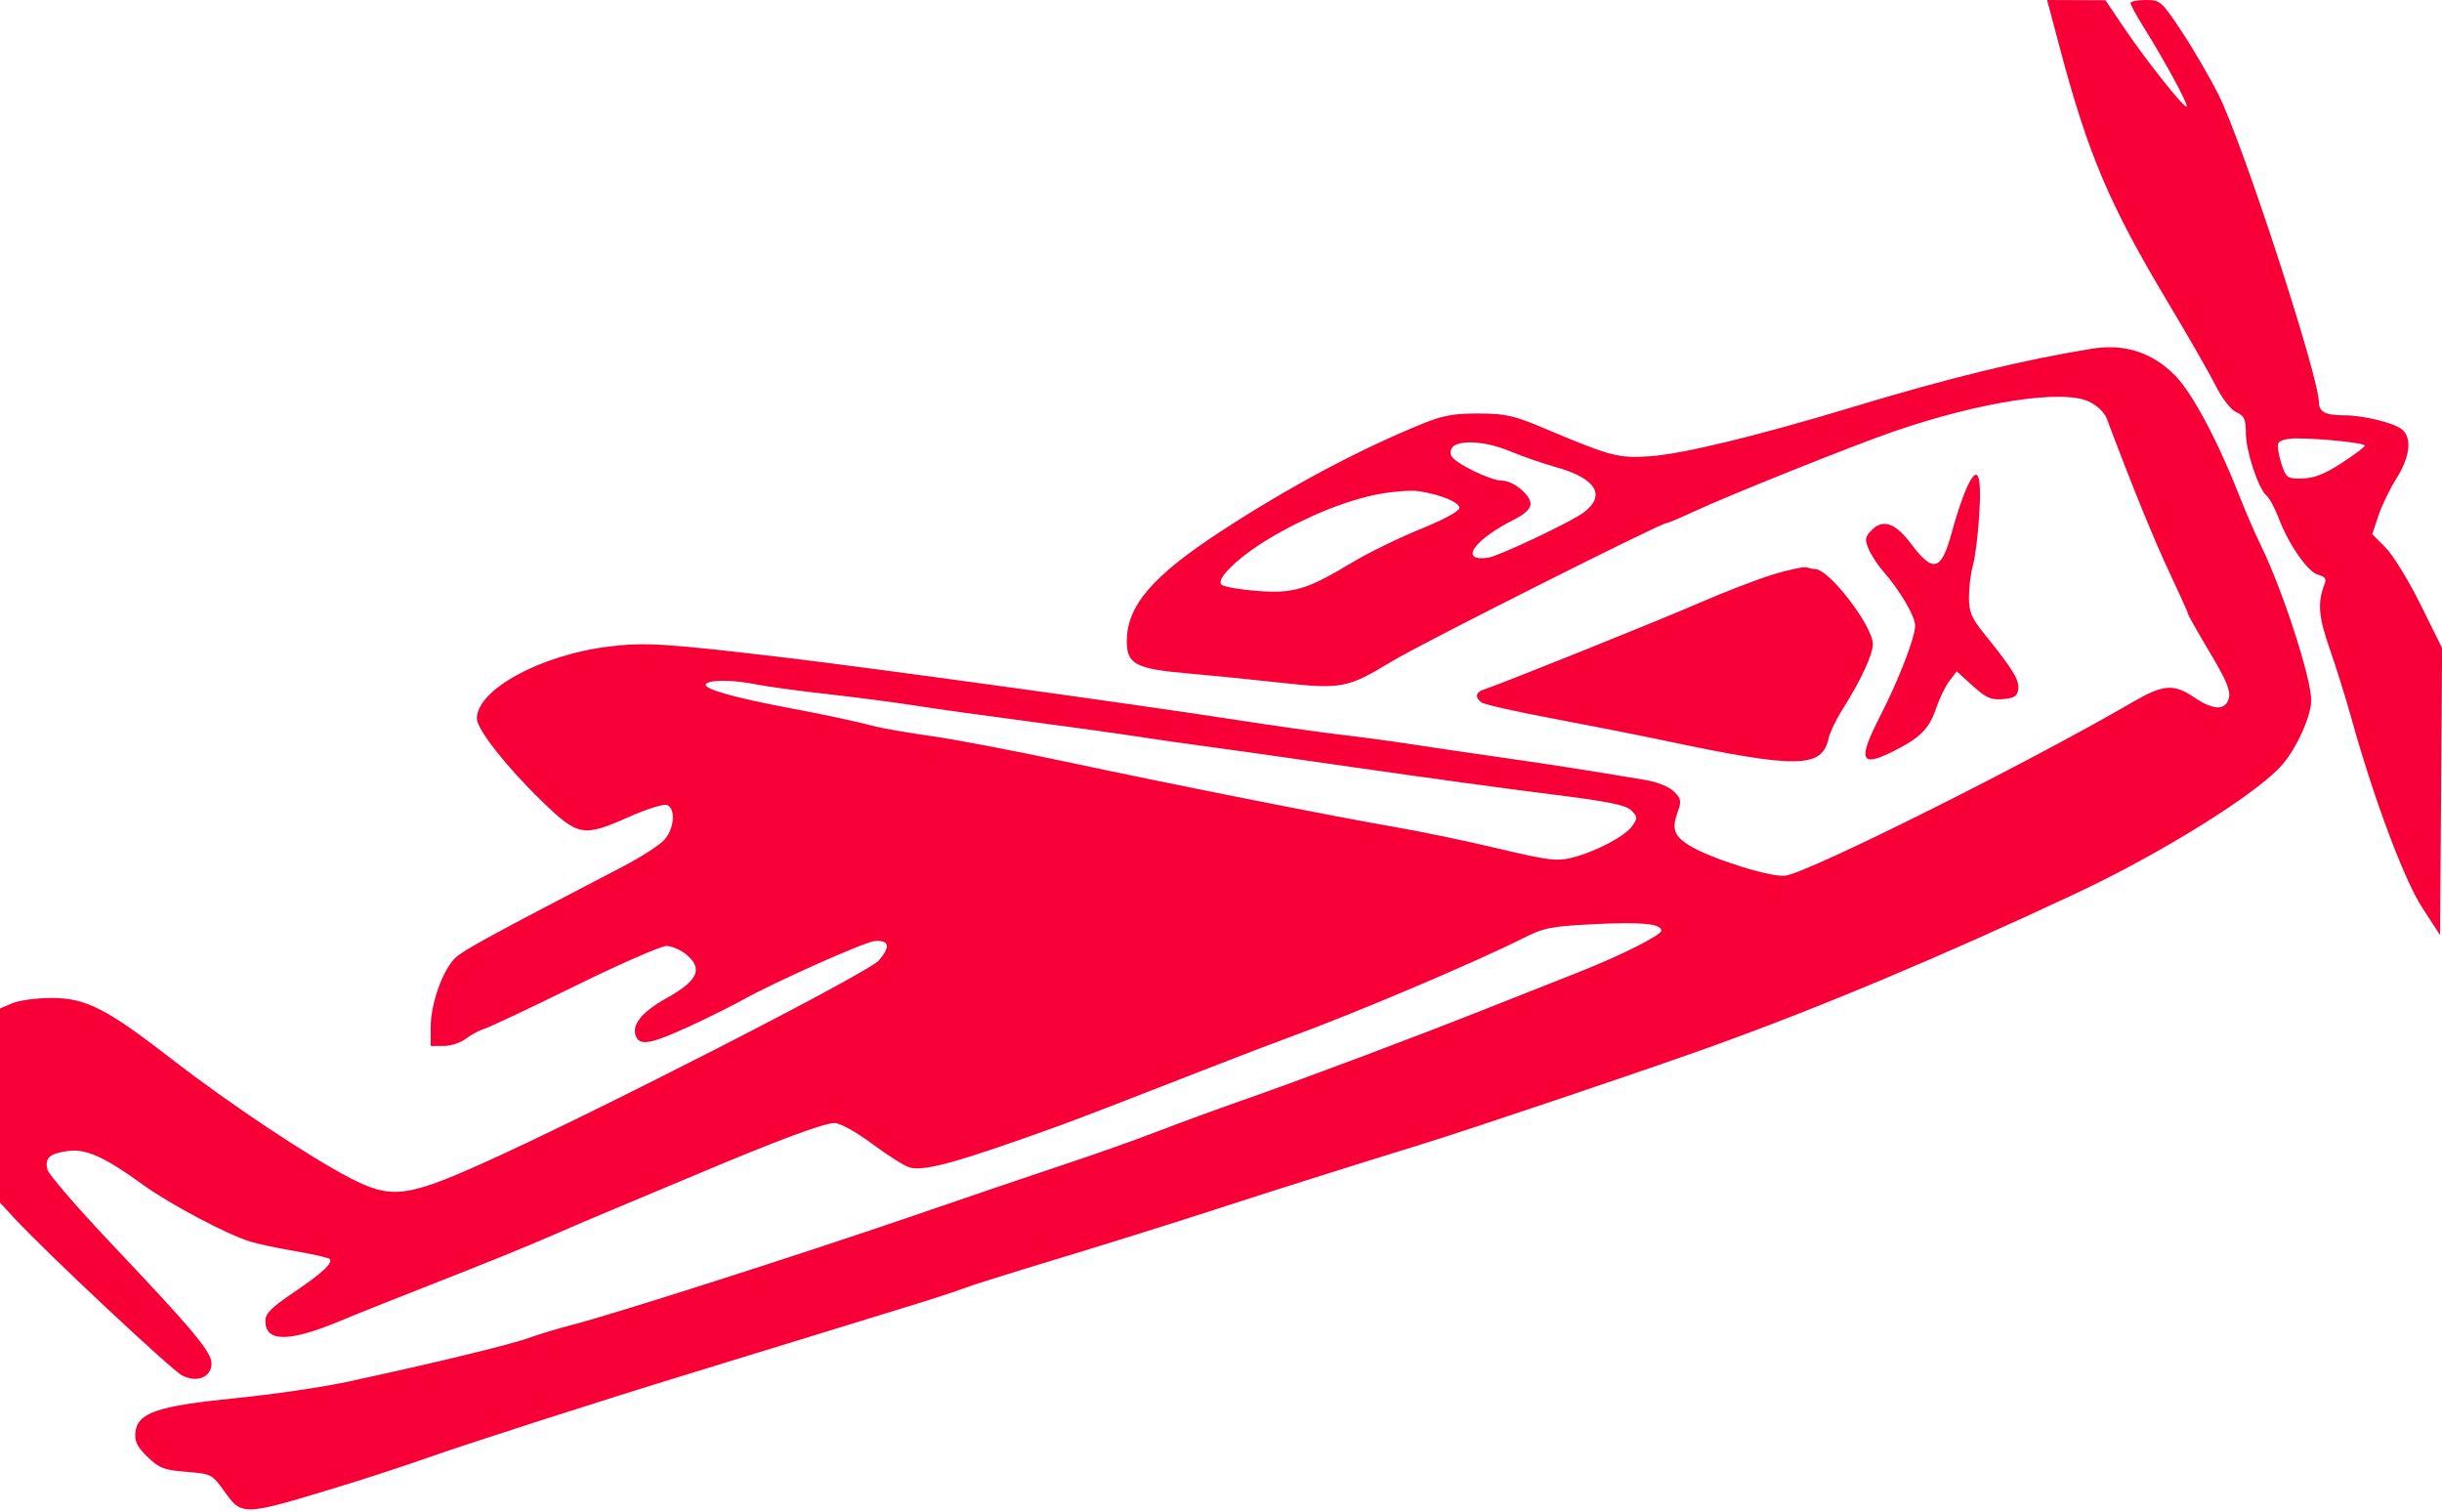
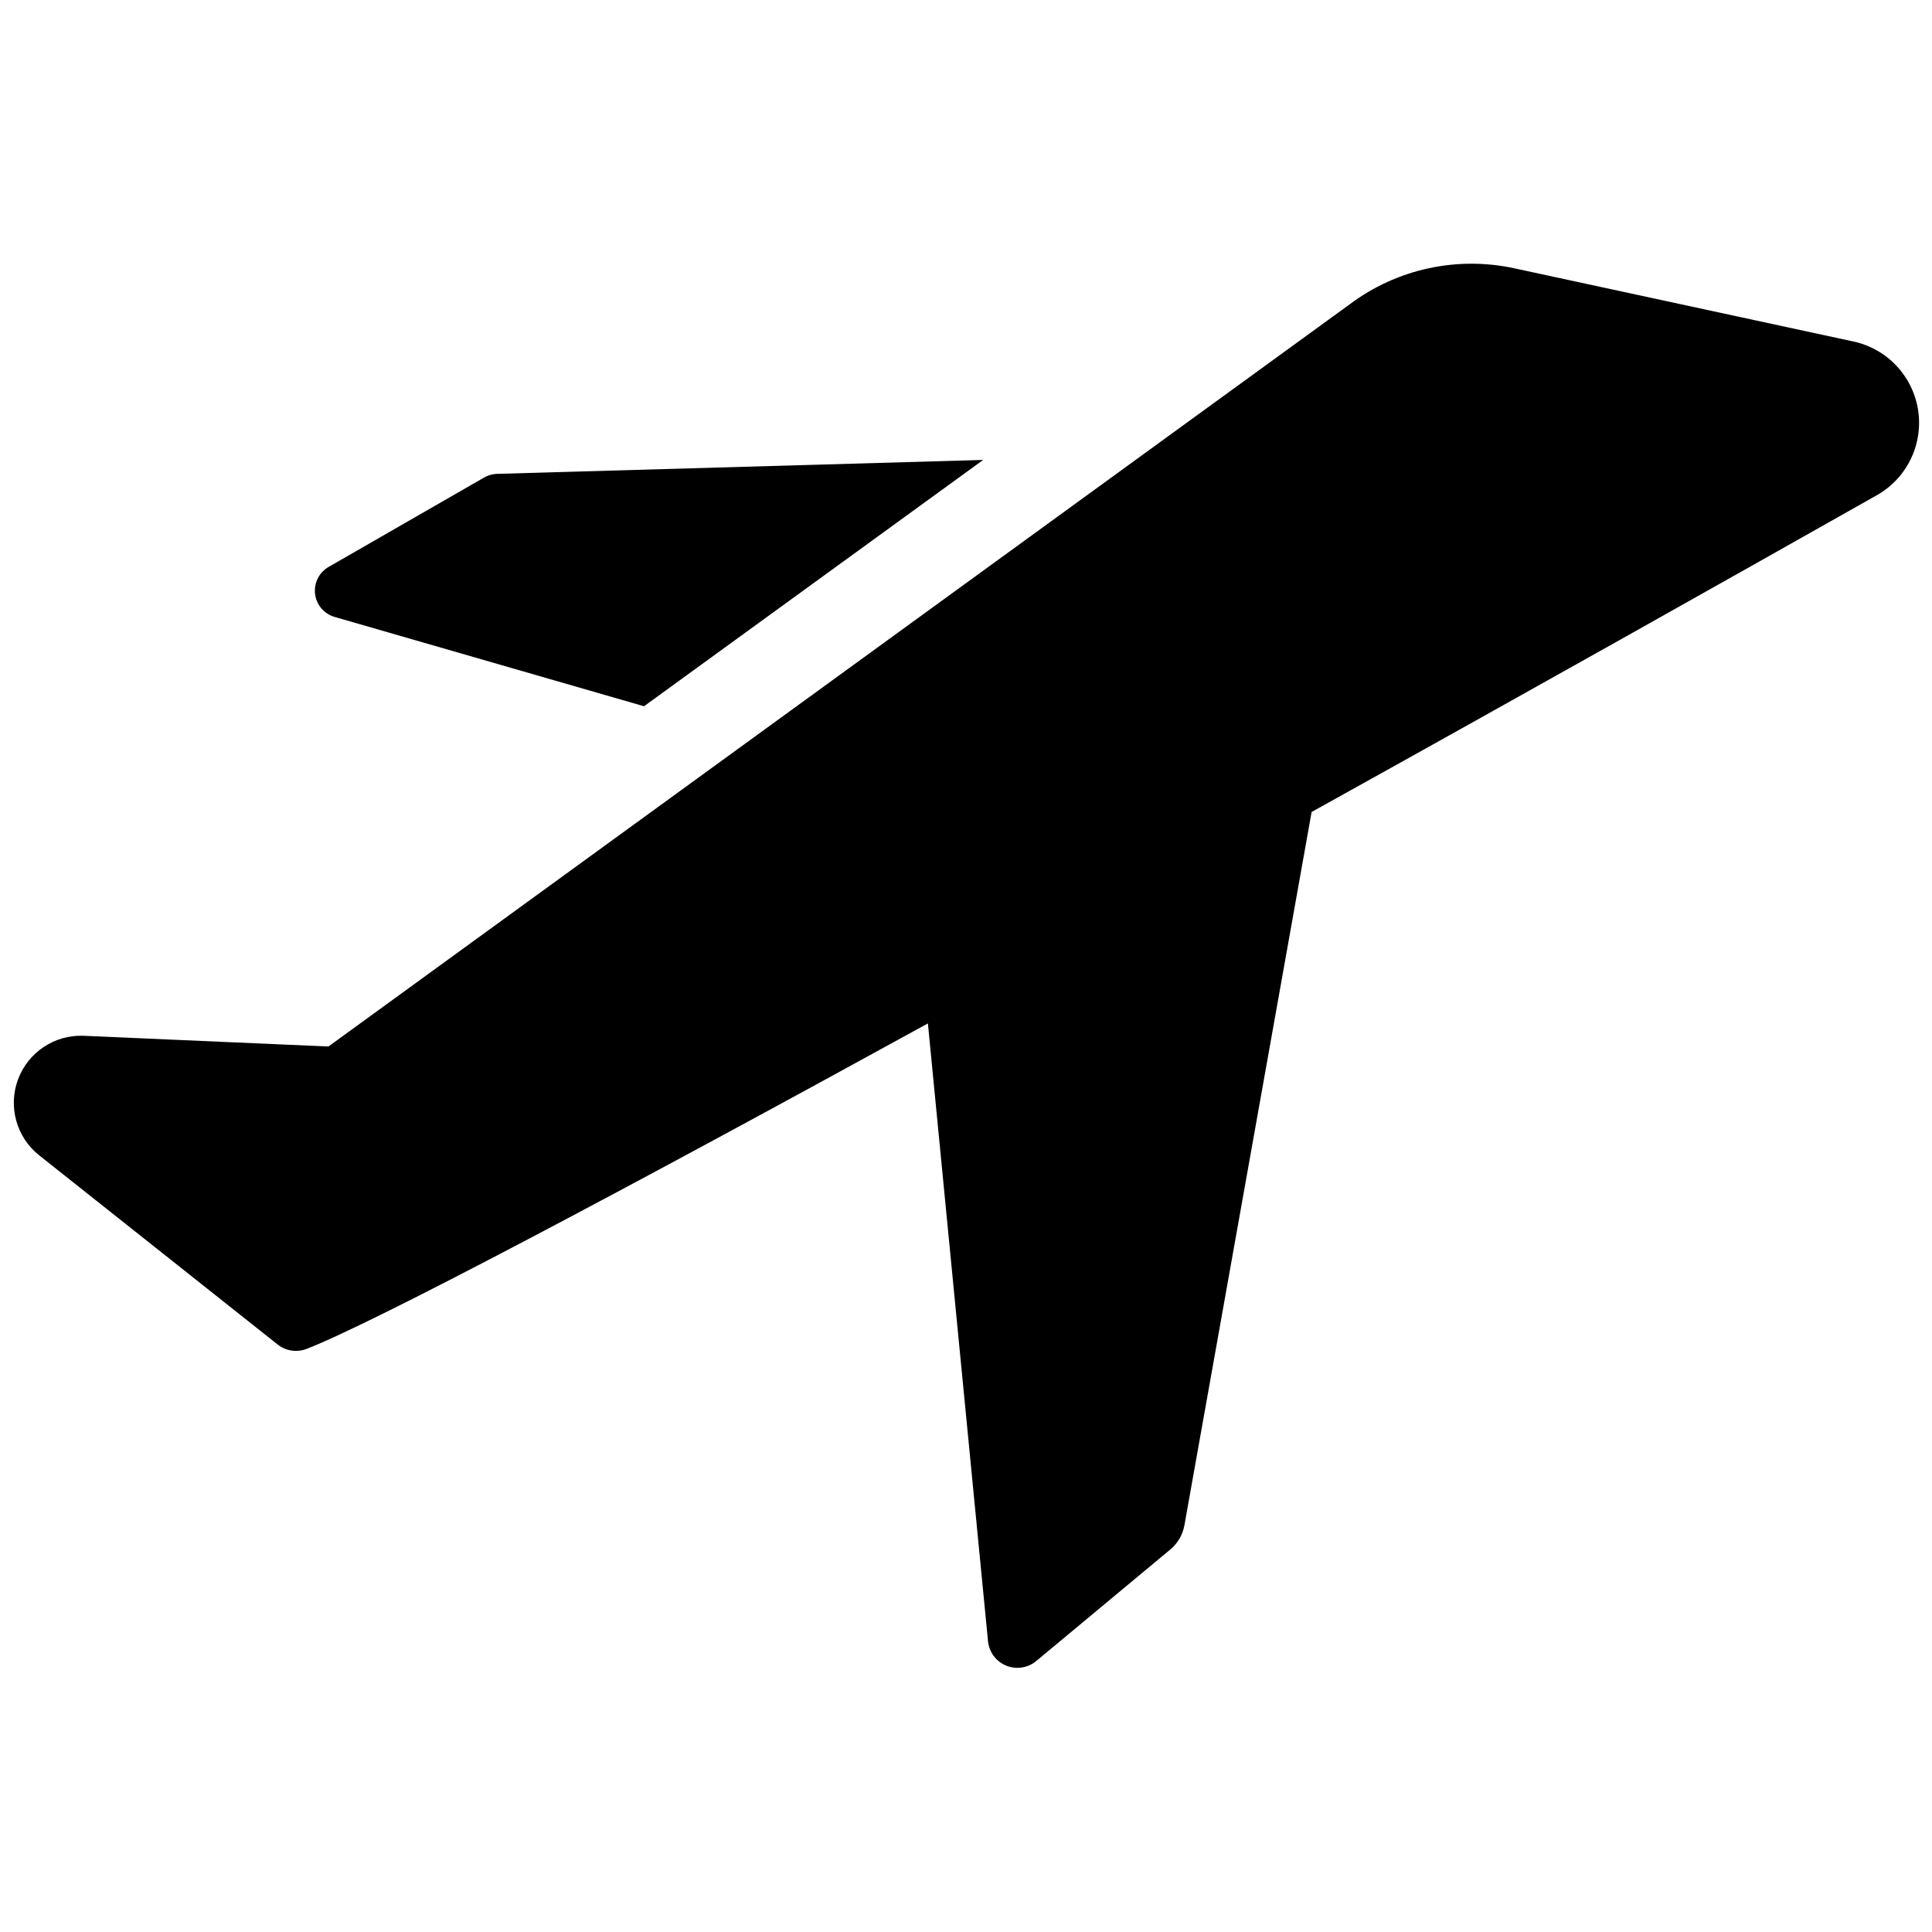
- <svg xmlns="http://www.w3.org/2000/svg" width="635" height="393" viewBox="0 0 635 393" version="1.1">
-   <path d="M 535.687 12.698 C 543.043 40.357, 548.552 53.283, 563.926 78.959 C 569.017 87.461, 574.506 97.040, 576.124 100.245 C 577.856 103.678, 580.080 106.535, 581.533 107.197 C 583.599 108.138, 584 109.020, 584 112.623 C 584 117.298, 587.267 127.147, 589.407 128.923 C 590.140 129.531, 591.549 132.159, 592.539 134.764 C 595.169 141.687, 600.149 148.804, 602.841 149.489 C 604.555 149.924, 605.001 150.541, 604.506 151.792 C 602.575 156.671, 602.851 160.277, 605.803 168.734 C 607.485 173.555, 609.985 181.550, 611.358 186.500 C 617.160 207.423, 625.095 228.684, 629.818 235.962 L 634.500 243.176 634.762 205.847 L 635.025 168.519 629.411 157.192 C 626.324 150.962, 622.237 144.304, 620.330 142.397 L 616.863 138.929 618.464 134.110 C 619.344 131.459, 621.447 127.110, 623.137 124.445 C 626.772 118.714, 627.284 113.674, 624.448 111.555 C 622.178 109.859, 614.377 108, 609.533 108 C 604.747 108, 603 107.103, 602.997 104.643 C 602.990 97.955, 583.272 37.457, 576.989 24.842 C 574.704 20.254, 570.368 12.788, 567.353 8.250 C 562.034 0.242, 561.758 -0, 557.937 -0 C 555.771 -0, 554 0.357, 554 0.794 C 554 1.231, 555.533 4.044, 557.408 7.044 C 563.018 16.027, 569.094 27.239, 568.612 27.721 C 568.030 28.303, 557.809 15.406, 552 6.761 L 547.500 0.063 539.905 0.032 L 532.310 0 535.687 12.698 M 544 90.676 C 526.094 93.567, 506.718 98.294, 481.593 105.900 C 456.946 113.362, 437.543 118.066, 429 118.650 C 420.829 119.209, 418.849 118.684, 401.500 111.355 C 393.641 108.035, 391.486 107.549, 384.500 107.526 C 378.092 107.505, 375.193 108.032, 369.929 110.174 C 353.308 116.938, 335.259 126.569, 317.500 138.151 C 299.625 149.809, 293 157.554, 293 166.793 C 293 172.699, 295.363 173.950, 308.705 175.107 C 314.642 175.622, 325.521 176.710, 332.879 177.525 C 348.784 179.287, 350.413 178.978, 361.867 172.021 C 369.367 167.466, 431.874 136, 433.423 136 C 433.786 136, 436.877 134.696, 440.292 133.103 C 449.413 128.847, 482.198 115.708, 492.545 112.163 C 515.180 104.407, 536.362 101.180, 543.232 104.440 C 545.295 105.419, 547.242 107.277, 547.821 108.820 C 554.311 126.118, 559.998 140.091, 564.063 148.731 C 566.778 154.503, 569 159.453, 569 159.732 C 569 160.012, 571.522 164.467, 574.605 169.633 C 578.897 176.825, 580.064 179.609, 579.586 181.513 C 578.754 184.827, 575.589 184.764, 570.540 181.333 C 565.263 177.747, 562.496 177.964, 554.558 182.583 C 527.381 198.400, 470.976 226.606, 464.312 227.712 C 460.814 228.293, 444.853 223.301, 439.349 219.904 C 435.345 217.433, 434.660 215.581, 436.188 211.355 C 437.287 208.318, 437.194 207.750, 435.293 205.849 C 434.040 204.596, 430.991 203.361, 427.837 202.830 C 413.059 200.342, 403.244 198.807, 390.500 196.990 C 382.800 195.892, 372.225 194.335, 367 193.530 C 361.775 192.725, 353.450 191.603, 348.500 191.036 C 343.550 190.470, 330.725 188.647, 320 186.985 C 295.134 183.132, 226.657 173.683, 204.500 171.047 C 173.122 167.314, 167.786 166.977, 158.363 168.127 C 140.608 170.295, 124 179.346, 124 186.855 C 124 189.641, 131.598 199.313, 140.808 208.250 C 150.373 217.532, 151.594 217.752, 163.688 212.377 C 168.192 210.376, 172.579 209.008, 173.438 209.338 C 175.769 210.232, 175.370 215.476, 172.750 218.395 C 171.513 219.774, 166.675 222.893, 162 225.325 C 127.617 243.218, 120.565 247.060, 118.433 249.063 C 115.168 252.131, 112 260.981, 112 267.038 L 112 272 115.365 272 C 117.216 272, 119.803 271.162, 121.115 270.138 C 122.427 269.113, 124.625 267.931, 126 267.509 C 127.375 267.088, 137.996 262.076, 149.601 256.372 C 161.207 250.667, 171.869 246, 173.295 246 C 174.722 246, 177.107 247.048, 178.596 248.329 C 182.844 251.983, 181.442 255.022, 173.444 259.494 C 166.903 263.152, 164.199 266.469, 165.337 269.436 C 166.440 272.310, 169.796 271.474, 183.500 264.911 C 186.800 263.331, 191.075 261.159, 193 260.084 C 201.507 255.336, 224.877 244.909, 227.450 244.714 C 231.242 244.427, 231.615 246.116, 228.559 249.747 C 225.867 252.947, 152.947 290.259, 125 302.737 C 105.661 311.372, 101.551 311.805, 91 306.323 C 80.247 300.736, 59.506 286.921, 45.048 275.715 C 27.690 262.261, 22.398 259.544, 13.500 259.519 C 9.650 259.509, 5.038 260.117, 3.250 260.871 L 0 262.243 0 287.493 L 0 312.743 3.750 316.803 C 11.817 325.537, 44.555 356.235, 47.335 357.673 C 51.215 359.680, 55 358.149, 55 354.573 C 55 351.561, 50.407 346.062, 29.047 323.500 C 20.195 314.150, 12.682 305.455, 12.350 304.177 C 11.563 301.149, 12.872 299.961, 17.706 299.313 C 22.395 298.684, 27.145 300.826, 37.217 308.114 C 44.153 313.133, 58.851 320.930, 65 322.853 C 66.925 323.455, 72.241 324.588, 76.813 325.370 C 81.385 326.153, 85.387 327.054, 85.706 327.372 C 86.705 328.372, 83.811 331.066, 76.279 336.149 C 70.579 339.996, 69 341.589, 69 343.495 C 69 349.069, 75.151 349.067, 88.500 343.489 C 92.900 341.650, 104.825 336.892, 115 332.916 C 125.175 328.940, 137.550 323.909, 142.500 321.736 C 147.450 319.564, 155.100 316.298, 159.500 314.480 C 163.900 312.662, 173.575 308.607, 181 305.469 C 201.807 296.676, 214.256 292.030, 217 292.035 C 218.460 292.038, 222.587 294.329, 226.919 297.543 C 231 300.570, 235.363 303.304, 236.614 303.618 C 240.636 304.627, 249.398 302.162, 276 292.538 C 280.286 290.987, 295.823 284.992, 314.500 277.683 C 322.200 274.670, 331.650 271.057, 335.500 269.655 C 351.985 263.652, 383.741 250.188, 395.932 244.035 C 401.426 241.261, 403.247 240.895, 414.362 240.332 C 426.740 239.705, 432 240.204, 432 242.006 C 432 243.186, 421.357 248.534, 410.500 252.810 C 406.100 254.543, 395.525 258.727, 387 262.109 C 367.621 269.796, 338.098 280.890, 323 286.159 C 316.675 288.367, 306.775 291.994, 301 294.221 C 295.225 296.448, 284.650 300.202, 277.500 302.563 C 270.350 304.925, 252.575 310.961, 238 315.978 C 209.446 325.805, 159.306 341.851, 148.902 344.491 C 145.381 345.385, 140.250 346.930, 137.500 347.925 C 132.529 349.724, 111.974 354.690, 90 359.402 C 83.675 360.758, 70.677 362.649, 61.115 363.604 C 40.852 365.629, 35.706 367.398, 35.205 372.510 C 34.975 374.846, 35.682 376.269, 38.363 378.868 C 41.390 381.801, 42.639 382.282, 48.447 382.748 C 54.896 383.265, 55.161 383.398, 58.172 387.590 C 62.995 394.305, 62.817 394.311, 88 386.674 C 94.325 384.755, 104.675 381.370, 111 379.151 C 122.948 374.958, 156.628 364.144, 180 356.995 C 187.425 354.724, 201.600 350.371, 211.500 347.320 C 221.400 344.270, 233.550 340.530, 238.500 339.009 C 243.450 337.489, 248.822 335.718, 250.438 335.075 C 252.054 334.432, 263.079 330.970, 274.938 327.380 C 286.797 323.790, 304.600 318.222, 314.500 315.006 C 330.769 309.720, 351.436 303.187, 369 297.778 C 381.765 293.846, 426.804 278.675, 444.030 272.503 C 472.753 262.212, 504.919 248.715, 540.136 232.175 C 562.372 221.731, 587.366 206.094, 593.575 198.740 C 597.382 194.231, 600.979 186.154, 600.990 182.088 C 601.007 176.363, 593.537 153.355, 587.976 142 C 586.495 138.975, 584.049 133.350, 582.542 129.500 C 576.762 114.737, 570.104 102.223, 565.600 97.654 C 559.667 91.636, 552.465 89.309, 544 90.676 M 592.433 115.313 C 592.156 116.036, 592.518 118.398, 593.237 120.563 C 594.488 124.327, 594.728 124.496, 598.704 124.419 C 601.760 124.359, 604.458 123.299, 608.888 120.419 C 612.202 118.263, 614.933 116.228, 614.957 115.895 C 615.005 115.214, 603.763 114.018, 597.219 114.007 C 594.600 114.003, 592.741 114.510, 592.433 115.313 M 378.104 115.914 C 377.320 116.411, 376.984 117.516, 377.338 118.437 C 378.063 120.328, 387.480 124.976, 390.615 124.990 C 393.488 125.003, 398 128.708, 398 131.052 C 398 132.294, 396.518 133.704, 393.750 135.094 C 383.164 140.411, 379.266 146.142, 387 145.019 C 389.733 144.622, 408.443 135.775, 411.750 133.315 C 417.741 128.860, 415.070 124.396, 404.683 121.505 C 401.282 120.559, 395.926 118.708, 392.780 117.392 C 386.958 114.957, 380.623 114.319, 378.104 115.914 M 511.250 127.226 C 510.225 129.577, 508.579 134.520, 507.592 138.211 C 504.835 148.530, 502.740 149.160, 496.937 141.416 C 492.893 136.018, 489.680 134.876, 486.758 137.797 C 484.968 139.587, 484.853 140.231, 485.880 142.711 C 486.530 144.281, 488.235 146.900, 489.667 148.532 C 494.004 153.473, 498 160.255, 498 162.676 C 498 165.741, 493.744 176.761, 488.927 186.168 C 483.020 197.702, 483.720 199.675, 492.213 195.426 C 499.357 191.850, 501.654 189.545, 503.489 184.106 C 504.345 181.573, 505.892 178.397, 506.928 177.049 L 508.812 174.598 512.971 178.355 C 516.446 181.494, 517.738 182.062, 520.815 181.806 C 523.760 181.562, 524.564 181.049, 524.819 179.252 C 525.154 176.898, 523.391 174, 516.280 165.211 C 512.592 160.654, 512 159.269, 512 155.204 C 512 152.610, 512.464 148.915, 513.031 146.993 C 513.597 145.072, 514.336 139.179, 514.673 133.897 C 515.378 122.814, 514.188 120.493, 511.250 127.226 M 358.500 128.498 C 350.199 130.054, 339.744 134.281, 330.268 139.910 C 322.157 144.729, 316.114 150.514, 317.619 152.019 C 318.178 152.578, 322.305 153.317, 326.790 153.663 C 336.343 154.400, 339.810 153.366, 351.647 146.251 C 355.820 143.743, 363.794 139.844, 369.367 137.585 C 375.378 135.150, 379.500 132.915, 379.500 132.090 C 379.500 130.614, 374.783 128.661, 369 127.742 C 367.075 127.436, 362.350 127.776, 358.500 128.498 M 461 149.409 C 456.875 150.677, 448.325 153.974, 442 156.736 C 432.015 161.098, 390.680 177.719, 385.750 179.356 C 383.696 180.038, 383.494 181.381, 385.250 182.680 C 385.938 183.189, 394.375 185.088, 404 186.899 C 413.625 188.711, 426.450 191.243, 432.500 192.525 C 467.387 199.917, 473.778 199.839, 475.499 192.004 C 475.836 190.470, 477.438 187.124, 479.060 184.567 C 483.859 176.999, 487 170.242, 487 167.485 C 487 162.816, 475.630 148, 472.047 148 C 471.561 148, 470.564 147.798, 469.832 147.552 C 469.099 147.306, 465.125 148.141, 461 149.409 M 183.546 177.925 C 182.819 179.101, 190.469 181.309, 204.500 183.972 C 215.361 186.034, 221.163 187.275, 228 189.002 C 229.925 189.488, 236.450 190.595, 242.500 191.462 C 248.550 192.329, 263.850 195.245, 276.500 197.942 C 305.084 204.037, 346.896 212.339, 362.627 215.044 C 369.157 216.166, 381.211 218.675, 389.414 220.620 C 402.636 223.754, 404.834 224.027, 408.787 223.032 C 414.953 221.479, 422.551 217.480, 424.430 214.796 C 425.872 212.738, 425.852 212.408, 424.187 210.743 C 422.769 209.325, 418.145 208.403, 402.937 206.507 C 392.247 205.174, 369.100 202.003, 351.500 199.459 C 333.900 196.916, 316.350 194.432, 312.500 193.939 C 308.650 193.446, 301.225 192.380, 296 191.570 C 290.775 190.759, 277.725 188.946, 267 187.541 C 256.275 186.136, 243.225 184.311, 238 183.486 C 232.775 182.661, 222.425 181.308, 215 180.479 C 207.575 179.651, 199.340 178.529, 196.701 177.986 C 190.662 176.745, 184.294 176.716, 183.546 177.925" stroke="none" fill="#f80037" fill-rule="evenodd" />
+ <svg xmlns="http://www.w3.org/2000/svg" fill="#000000" width="800px" height="800px" viewBox="0 0 36 36" version="1.1" preserveAspectRatio="xMidYMid meet">
+   <path class="clr-i-solid clr-i-solid-path-1" d="M6.25,11.5,12,13.16l6.32-4.59-9.07.26A.52.52,0,0,0,9,8.91L6.13,10.56A.51.51,0,0,0,6.25,11.5Z" />
+   <path class="clr-i-solid clr-i-solid-path-2" d="M34.52,6.36,28.22,5a3.78,3.78,0,0,0-3.07.67L6.12,19.5l-4.57-.2a1.25,1.25,0,0,0-.83,2.22l4.45,3.53a.55.55,0,0,0,.53.09c1.27-.49,6-3,11.59-6.07l1.12,11.51a.55.55,0,0,0,.9.37l2.5-2.08a.76.76,0,0,0,.26-.45l2.37-13.29c4-2.22,7.82-4.37,10.51-5.89A1.55,1.55,0,0,0,34.52,6.36Z" />
+   <rect x="0" y="0" width="36" height="36" fill-opacity="0" />
</svg>
